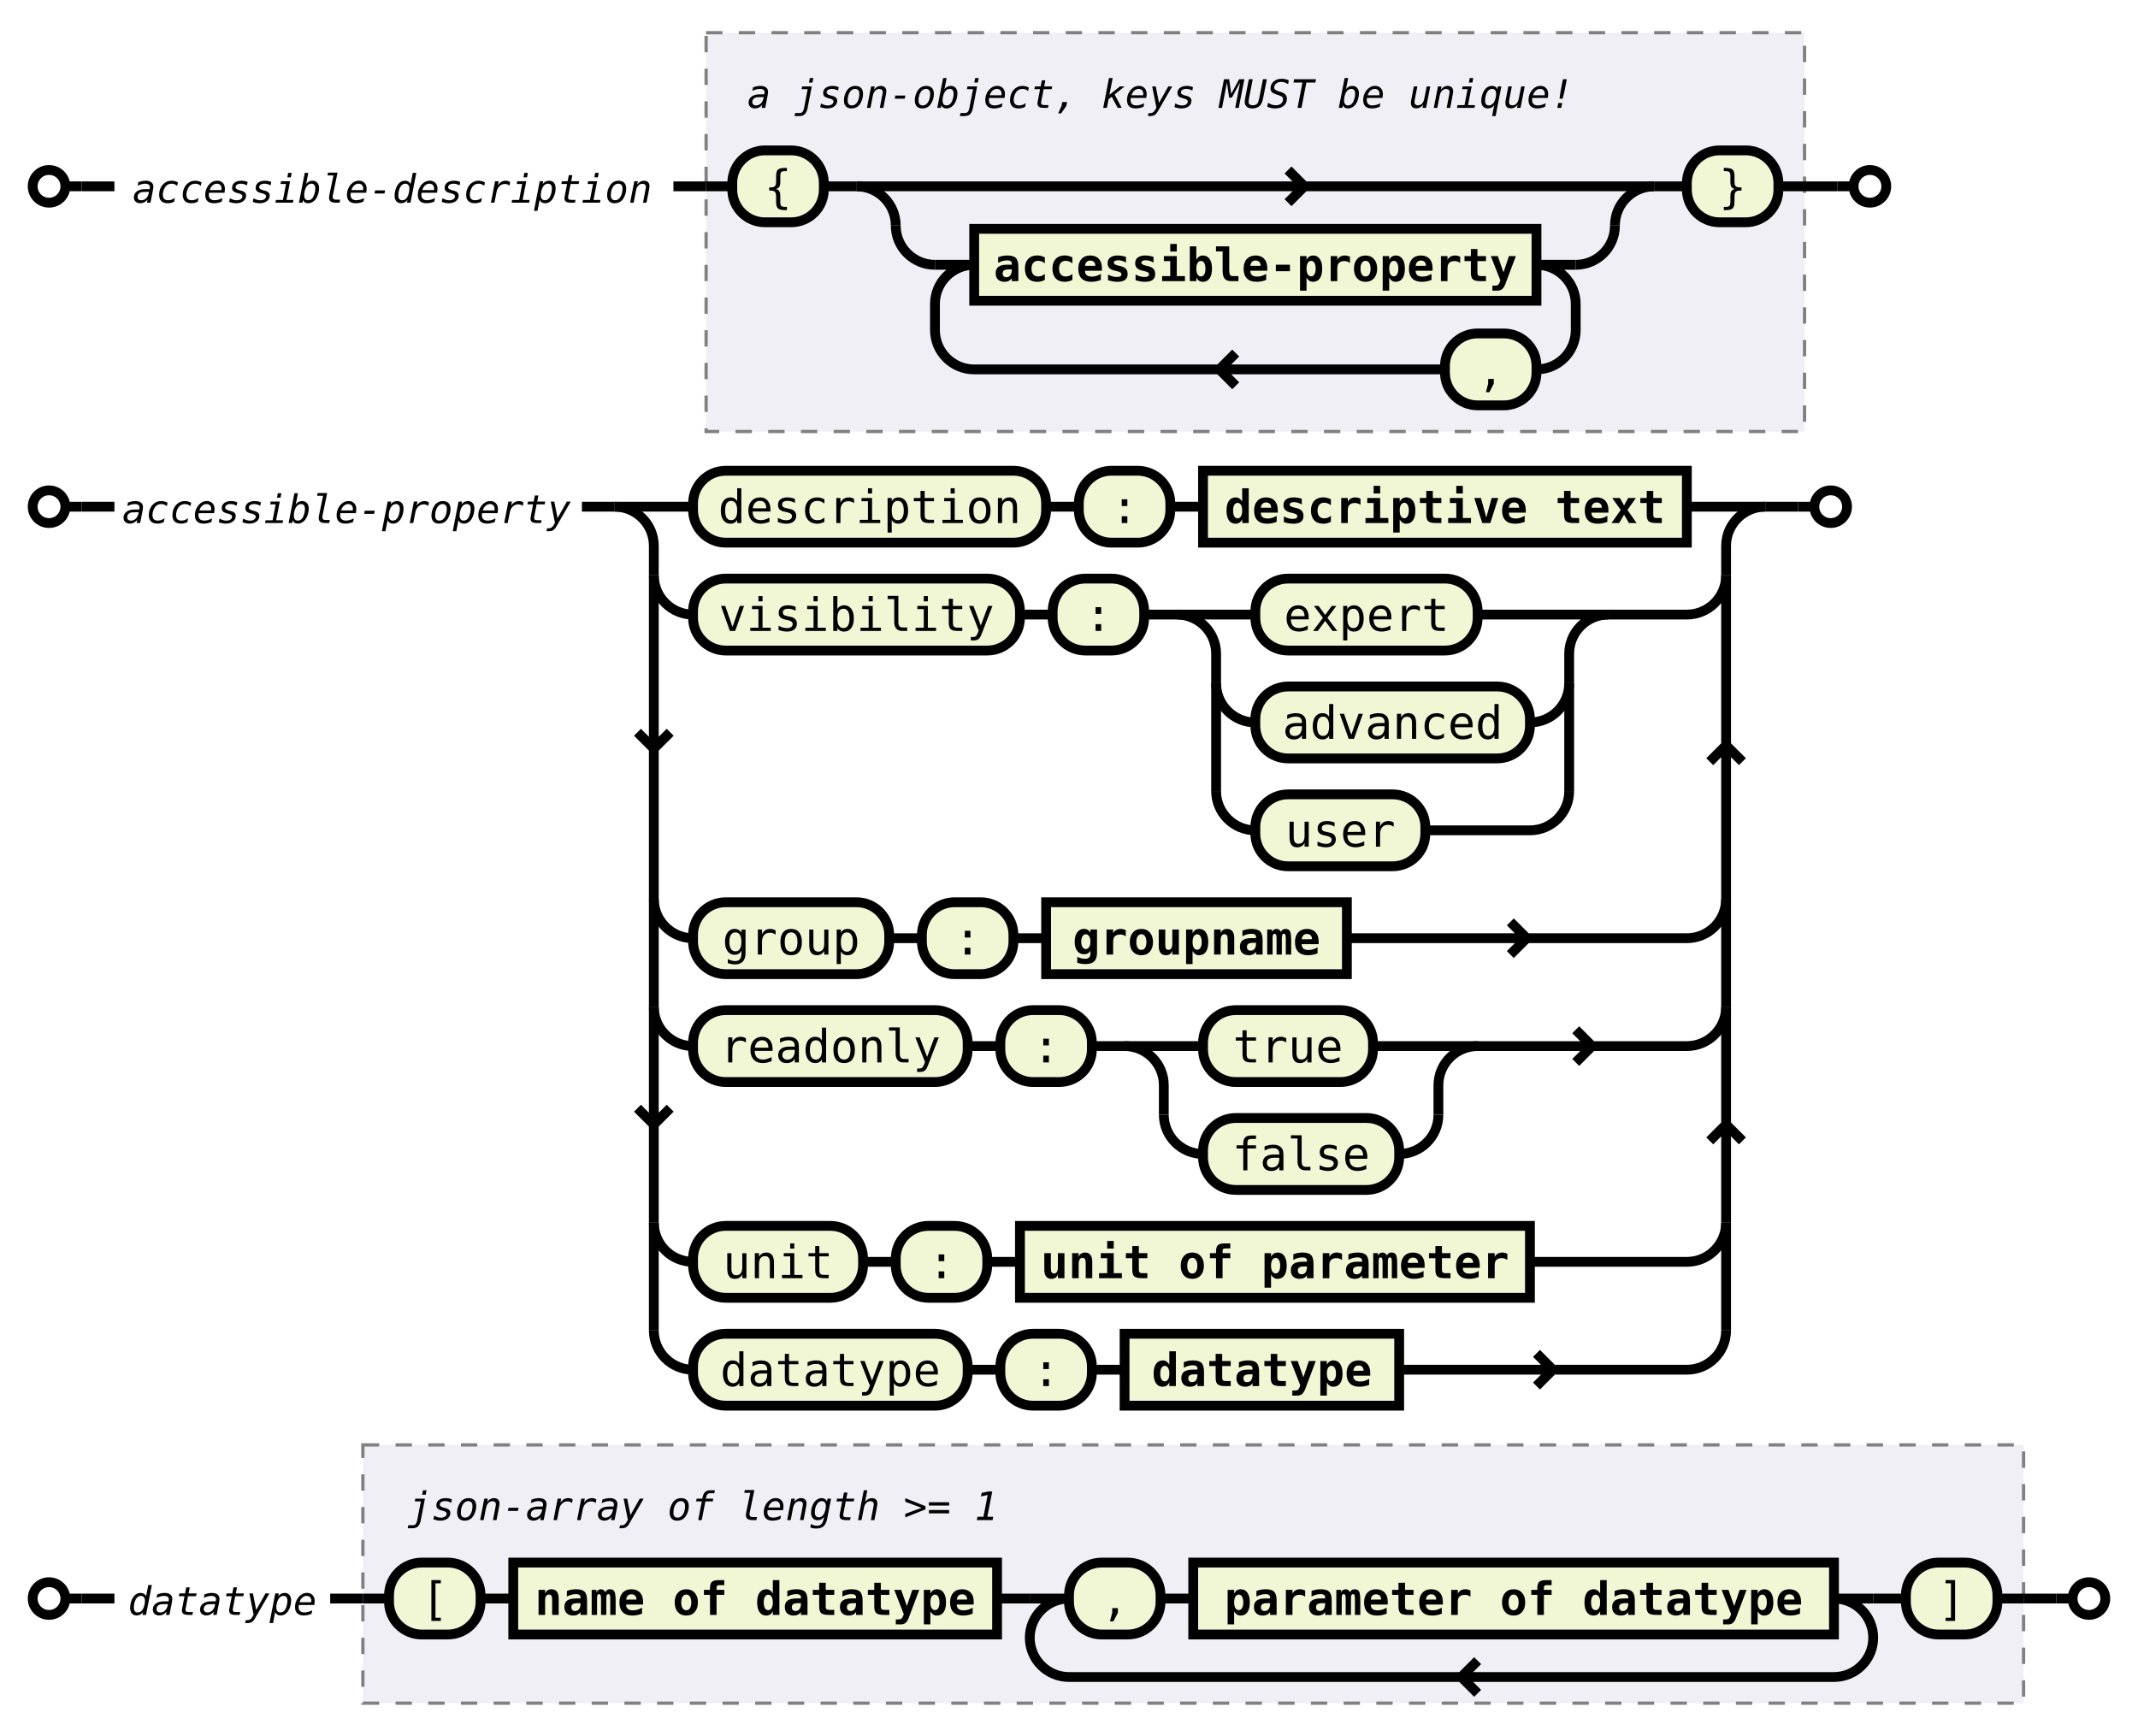
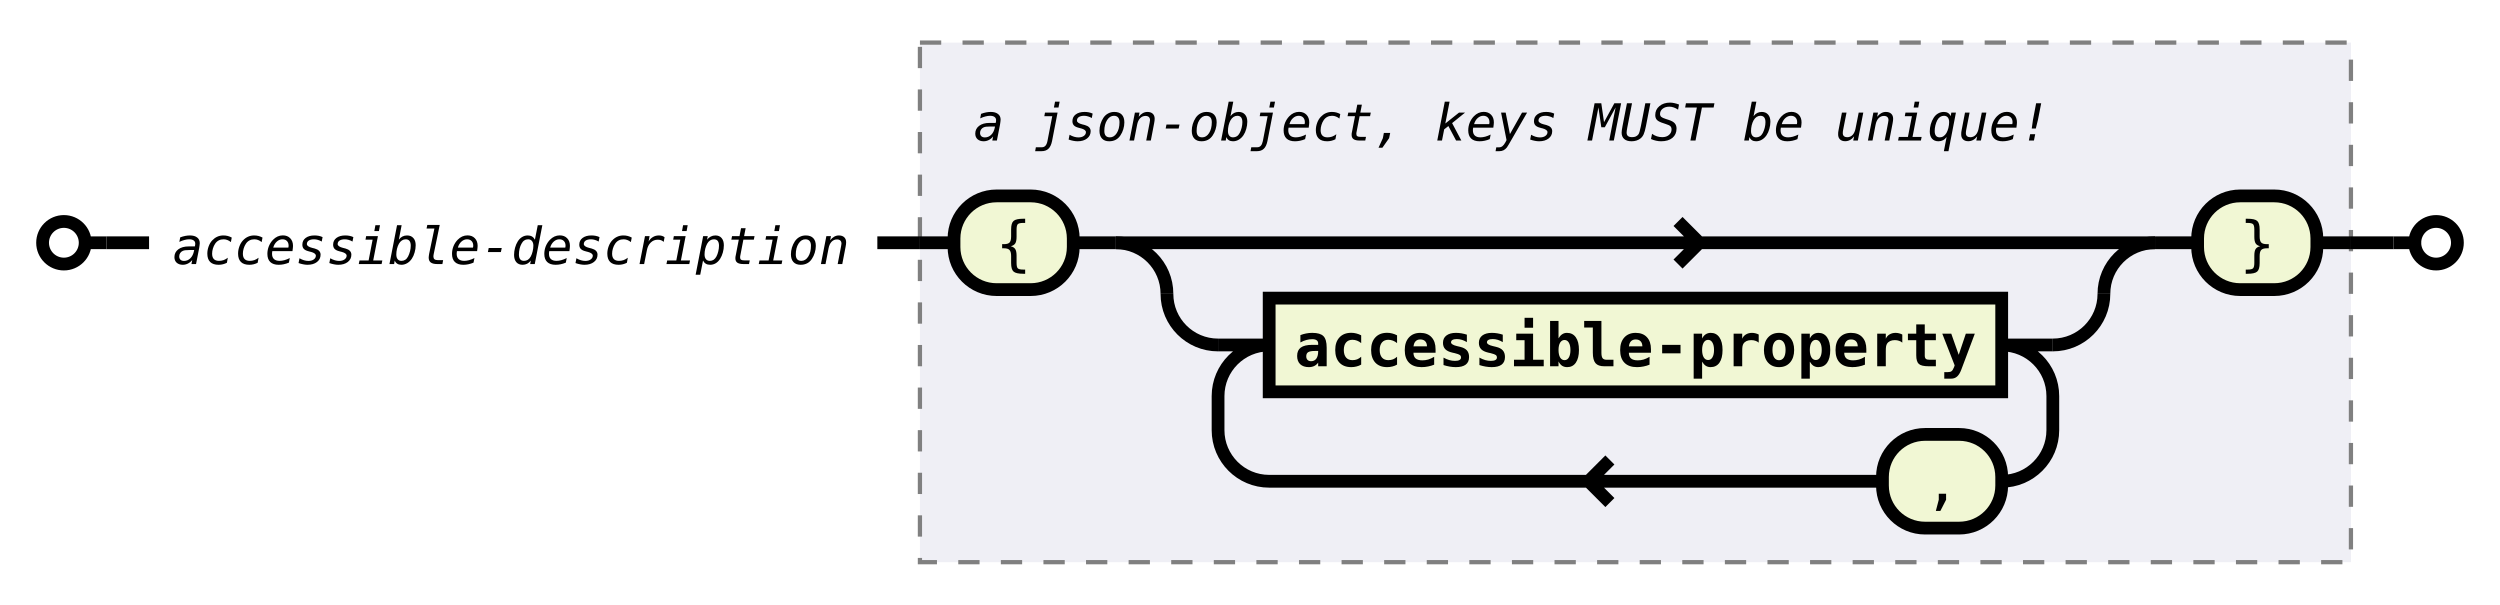
- <svg xmlns="http://www.w3.org/2000/svg" class="railroad" viewBox="0 0 654 531">
+ <svg xmlns="http://www.w3.org/2000/svg" class="railroad" viewBox="0 0 587 142">
  <style type="text/css">

    svg.railroad {
        background-color: hsl(30, 20%, 95%);
        background-size: 15px 15px;
        background-image: linear-gradient(to right, rgba(30, 30, 30, .05) 1px, transparent 1px),
                          linear-gradient(to bottom, rgba(30, 30, 30, .05) 1px, transparent 1px);
    }

    svg.railroad path {
        stroke-width: 3px;
        stroke: black;
        fill: transparent;
    }

    svg.railroad .debug {
        stroke-width: 1px;
        stroke: red;
    }

    svg.railroad text {
        font: 14px monospace;
        text-anchor: middle;
    }

    svg.railroad .nonterminal text {
        font-weight: bold;
    }

    svg.railroad text.comment {
        font: italic 12px monospace;
    }

    svg.railroad rect {
        stroke-width: 3px;
        stroke: black;
        fill:hsl(-290, 70%, 90%);
    }

    svg.railroad g.labeledbox &gt; rect {
        stroke-width: 1px;
        stroke: grey;
        stroke-dasharray: 5px;
        fill:rgba(90, 90, 150, .1);
    }</style>
-   <g class="verticalgrid">
+   <g class="sequence">
+     <path d=" M 10 57 a 5 5 0 0 1 5 -5 a 5 5 0 0 1 5 5 a 5 5 0 0 1 -5 5 a 5 5 0 0 1 -5 -5 m 10 0 h 5" />
    <g class="sequence">
-       <path d=" M 10 57 a 5 5 0 0 1 5 -5 a 5 5 0 0 1 5 5 a 5 5 0 0 1 -5 5 a 5 5 0 0 1 -5 -5 m 10 0 h 5" />
-       <g class="sequence">
-         <text class="comment" x="120" y="62">
+       <text class="comment" x="120" y="62">
accessible-description</text>
-         <g class="labeledbox">
-           <rect height="122" width="336" x="216" y="10" />
-           <path d=" M 216 57 h 8 m 320 0 h 8" />
-           <text class="comment" x="355" y="33">
+       <g class="labeledbox">
+         <rect height="122" width="336" x="216" y="10" />
+         <path d=" M 216 57 h 8 m 320 0 h 8" />
+         <text class="comment" x="355" y="33">
a json-object, keys MUST be unique!</text>
+         <g class="sequence">
+           <g class="terminal">
+             <rect height="22" rx="10" ry="10" width="28" x="224" y="46" />
+             <text x="238" y="62">
+ {</text>
+           </g>
          <g class="sequence">
-             <g class="terminal">
-               <rect height="22" rx="10" ry="10" width="28" x="224" y="46" />
-               <text x="238" y="62">
- {</text>
-             </g>
-             <g class="sequence">
-               <g class="choice">
-                 <path d=" M 262 57 h 24 m 0 0 h 220 m -107 0 l -5 -5 m 0 10 l 5 -5 m 107 0" />
-                 <g />
-                 <path d=" M 262 57 a 12 12 0 0 1 12 12 v 0 m 220 0 v 0 a 12 12 0 0 1 12 -12" />
-                 <path d=" M 274 69 v 0 a 12 12 0 0 0 12 12 m 196 0 h 0 a 12 12 0 0 0 12 -12 v 0" />
-                 <g class="repeat">
-                   <path d=" M 286 81 h 12 m 172 0 h 12 m -12 0 a 12 12 0 0 1 12 12 v 8 a 12 12 0 0 1 -12 12 m -28 0 h -144 m 75 0 l 5 -5 m 0 10 l -5 -5 m -75 0 a 12 12 0 0 1 -12 -12 v -8 a 12 12 0 0 1 12 -12" />
-                   <g class="terminal">
-                     <rect height="22" rx="10" ry="10" width="28" x="442" y="102" />
-                     <text x="456" y="118">
+             <g class="choice">
+               <path d=" M 262 57 h 24 m 0 0 h 220 m -107 0 l -5 -5 m 0 10 l 5 -5 m 107 0" />
+               <g />
+               <path d=" M 262 57 a 12 12 0 0 1 12 12 v 0 m 220 0 v 0 a 12 12 0 0 1 12 -12" />
+               <path d=" M 274 69 v 0 a 12 12 0 0 0 12 12 m 196 0 h 0 a 12 12 0 0 0 12 -12 v 0" />
+               <g class="repeat">
+                 <path d=" M 286 81 h 12 m 172 0 h 12 m -12 0 a 12 12 0 0 1 12 12 v 8 a 12 12 0 0 1 -12 12 m -28 0 h -144 m 75 0 l 5 -5 m 0 10 l -5 -5 m -75 0 a 12 12 0 0 1 -12 -12 v -8 a 12 12 0 0 1 12 -12" />
+                 <g class="terminal">
+                   <rect height="22" rx="10" ry="10" width="28" x="442" y="102" />
+                   <text x="456" y="118">
,</text>
-                   </g>
-                   <g class="sequence">
-                     <g class="nonterminal">
-                       <rect height="22" width="172" x="298" y="70" />
-                       <text x="384" y="86">
+                 </g>
+                 <g class="sequence">
+                   <g class="nonterminal">
+                     <rect height="22" width="172" x="298" y="70" />
+                     <text x="384" y="86">
accessible-property</text>
-                     </g>
                  </g>
                </g>
              </g>
            </g>
-             <g class="terminal">
-               <rect height="22" rx="10" ry="10" width="28" x="516" y="46" />
-               <text x="530" y="62">
+           </g>
+           <g class="terminal">
+             <rect height="22" rx="10" ry="10" width="28" x="516" y="46" />
+             <text x="530" y="62">
}</text>
-             </g>
-             <path d=" M 252 57 h 10" />
-             <path d=" M 506 57 h 10" />
          </g>
+           <path d=" M 252 57 h 10" />
+           <path d=" M 506 57 h 10" />
        </g>
-         <path d=" M 206 57 h 10" />
      </g>
-       <path d=" M 562 57 h 5 a 5 5 0 0 1 5 -5 a 5 5 0 0 1 5 5 a 5 5 0 0 1 -5 5 a 5 5 0 0 1 -5 -5" />
-       <path d=" M 25 57 h 10" />
-       <path d=" M 552 57 h 10" />
+       <path d=" M 206 57 h 10" />
    </g>
-     <g class="sequence">
-       <path d=" M 10 155 a 5 5 0 0 1 5 -5 a 5 5 0 0 1 5 5 a 5 5 0 0 1 -5 5 a 5 5 0 0 1 -5 -5 m 10 0 h 5" />
-       <g class="sequence">
-         <text class="comment" x="106" y="160">
- accessible-property</text>
-         <g class="choice">
-           <path d=" M 188 155 h 24 m 304 0 h 24" />
-           <g class="sequence">
-             <g class="terminal">
-               <rect height="22" rx="10" ry="10" width="108" x="212" y="144" />
-               <text x="266" y="160">
- description</text>
-             </g>
-             <g class="terminal">
-               <rect height="22" rx="10" ry="10" width="28" x="330" y="144" />
-               <text x="344" y="160">
- :</text>
-             </g>
-             <g class="nonterminal">
-               <rect height="22" width="148" x="368" y="144" />
-               <text x="442" y="160">
- descriptive text</text>
-             </g>
-             <path d=" M 320 155 h 10" />
-             <path d=" M 358 155 h 10" />
-           </g>
-           <path d=" M 188 155 a 12 12 0 0 1 12 12 v 9 m 328 0 v -9 a 12 12 0 0 1 12 -12" />
-           <path d=" M 200 176 v 99 m 0 -46 l -5 -5 m 10 0 l -5 5 m 0 46 m 328 0 v -99 m 0 52 l -5 5 m 10 0 l -5 -5 m 0 -52" />
-           <path d=" M 200 275 v 33 m 328 0 v -33" />
-           <path d=" M 200 308 v 66 m 0 -30 l -5 -5 m 10 0 l -5 5 m 0 30 m 328 0 v -66 m 0 36 l -5 5 m 10 0 l -5 -5 m 0 -36" />
-           <path d=" M 200 374 v 33 m 328 0 v -33" />
-           <path d=" M 200 176 v 0 a 12 12 0 0 0 12 12 m 280 0 h 24 a 12 12 0 0 0 12 -12 v 0" />
-           <g class="sequence">
-             <g class="terminal">
-               <rect height="22" rx="10" ry="10" width="100" x="212" y="177" />
-               <text x="262" y="193">
- visibility</text>
-             </g>
-             <g class="terminal">
-               <rect height="22" rx="10" ry="10" width="28" x="322" y="177" />
-               <text x="336" y="193">
- :</text>
-             </g>
-             <g class="choice">
-               <path d=" M 360 188 h 24 m 68 0 h 40" />
-               <g class="terminal">
-                 <rect height="22" rx="10" ry="10" width="68" x="384" y="177" />
-                 <text x="418" y="193">
- expert</text>
-               </g>
-               <path d=" M 360 188 a 12 12 0 0 1 12 12 v 9 m 108 0 v -9 a 12 12 0 0 1 12 -12" />
-               <path d=" M 372 209 v 33 m 108 0 v -33" />
-               <path d=" M 372 209 v 0 a 12 12 0 0 0 12 12 m 84 0 h 0 a 12 12 0 0 0 12 -12 v 0" />
-               <g class="terminal">
-                 <rect height="22" rx="10" ry="10" width="84" x="384" y="210" />
-                 <text x="426" y="226">
- advanced</text>
-               </g>
-               <path d=" M 372 242 v 0 a 12 12 0 0 0 12 12 m 52 0 h 32 a 12 12 0 0 0 12 -12 v 0" />
-               <g class="terminal">
-                 <rect height="22" rx="10" ry="10" width="52" x="384" y="243" />
-                 <text x="410" y="259">
- user</text>
-               </g>
-             </g>
-             <path d=" M 312 188 h 10" />
-             <path d=" M 350 188 h 10" />
-           </g>
-           <path d=" M 200 275 v 0 a 12 12 0 0 0 12 12 m 200 0 h 104 m -49 0 l -5 -5 m 0 10 l 5 -5 m 49 0 a 12 12 0 0 0 12 -12 v 0" />
-           <g class="sequence">
-             <g class="terminal">
-               <rect height="22" rx="10" ry="10" width="60" x="212" y="276" />
-               <text x="242" y="292">
- group</text>
-             </g>
-             <g class="terminal">
-               <rect height="22" rx="10" ry="10" width="28" x="282" y="276" />
-               <text x="296" y="292">
- :</text>
-             </g>
-             <g class="nonterminal">
-               <rect height="22" width="92" x="320" y="276" />
-               <text x="366" y="292">
- groupname</text>
-             </g>
-             <path d=" M 272 287 h 10" />
-             <path d=" M 310 287 h 10" />
-           </g>
-           <path d=" M 200 308 v 0 a 12 12 0 0 0 12 12 m 240 0 h 64 m -29 0 l -5 -5 m 0 10 l 5 -5 m 29 0 a 12 12 0 0 0 12 -12 v 0" />
-           <g class="sequence">
-             <g class="terminal">
-               <rect height="22" rx="10" ry="10" width="84" x="212" y="309" />
-               <text x="254" y="325">
- readonly</text>
-             </g>
-             <g class="terminal">
-               <rect height="22" rx="10" ry="10" width="28" x="306" y="309" />
-               <text x="320" y="325">
- :</text>
-             </g>
-             <g class="choice">
-               <path d=" M 344 320 h 24 m 52 0 h 32" />
-               <g class="terminal">
-                 <rect height="22" rx="10" ry="10" width="52" x="368" y="309" />
-                 <text x="394" y="325">
- true</text>
-               </g>
-               <path d=" M 344 320 a 12 12 0 0 1 12 12 v 9 m 84 0 v -9 a 12 12 0 0 1 12 -12" />
-               <path d=" M 356 341 v 0 a 12 12 0 0 0 12 12 m 60 0 h 0 a 12 12 0 0 0 12 -12 v 0" />
-               <g class="terminal">
-                 <rect height="22" rx="10" ry="10" width="60" x="368" y="342" />
-                 <text x="398" y="358">
- false</text>
-               </g>
-             </g>
-             <path d=" M 296 320 h 10" />
-             <path d=" M 334 320 h 10" />
-           </g>
-           <path d=" M 200 374 v 0 a 12 12 0 0 0 12 12 m 256 0 h 48 a 12 12 0 0 0 12 -12 v 0" />
-           <g class="sequence">
-             <g class="terminal">
-               <rect height="22" rx="10" ry="10" width="52" x="212" y="375" />
-               <text x="238" y="391">
- unit</text>
-             </g>
-             <g class="terminal">
-               <rect height="22" rx="10" ry="10" width="28" x="274" y="375" />
-               <text x="288" y="391">
- :</text>
-             </g>
-             <g class="nonterminal">
-               <rect height="22" width="156" x="312" y="375" />
-               <text x="390" y="391">
- unit of parameter</text>
-             </g>
-             <path d=" M 264 386 h 10" />
-             <path d=" M 302 386 h 10" />
-           </g>
-           <path d=" M 200 407 v 0 a 12 12 0 0 0 12 12 m 216 0 h 88 m -41 0 l -5 -5 m 0 10 l 5 -5 m 41 0 a 12 12 0 0 0 12 -12 v 0" />
-           <g class="sequence">
-             <g class="terminal">
-               <rect height="22" rx="10" ry="10" width="84" x="212" y="408" />
-               <text x="254" y="424">
- datatype</text>
-             </g>
-             <g class="terminal">
-               <rect height="22" rx="10" ry="10" width="28" x="306" y="408" />
-               <text x="320" y="424">
- :</text>
-             </g>
-             <g class="nonterminal">
-               <rect height="22" width="84" x="344" y="408" />
-               <text x="386" y="424">
- datatype</text>
-             </g>
-             <path d=" M 296 419 h 10" />
-             <path d=" M 334 419 h 10" />
-           </g>
-         </g>
-         <path d=" M 178 155 h 10" />
-       </g>
-       <path d=" M 550 155 h 5 a 5 5 0 0 1 5 -5 a 5 5 0 0 1 5 5 a 5 5 0 0 1 -5 5 a 5 5 0 0 1 -5 -5" />
-       <path d=" M 25 155 h 10" />
-       <path d=" M 540 155 h 10" />
-     </g>
-     <g class="sequence">
-       <path d=" M 10 489 a 5 5 0 0 1 5 -5 a 5 5 0 0 1 5 5 a 5 5 0 0 1 -5 5 a 5 5 0 0 1 -5 -5 m 10 0 h 5" />
-       <g class="sequence">
-         <text class="comment" x="68" y="494">
- datatype</text>
-         <g class="labeledbox">
-           <rect height="79" width="508" x="111" y="442" />
-           <path d=" M 111 489 h 8 m 492 0 h 8" />
-           <text class="comment" x="215" y="465">
- json-array of length &gt;= 1</text>
-           <g class="sequence">
-             <g class="terminal">
-               <rect height="22" rx="10" ry="10" width="28" x="119" y="478" />
-               <text x="133" y="494">
- [</text>
-             </g>
-             <g class="nonterminal">
-               <rect height="22" width="148" x="157" y="478" />
-               <text x="231" y="494">
- name of datatype</text>
-             </g>
-             <g class="repeat">
-               <path d=" M 315 489 h 12 m 234 0 h 12 m -12 0 a 12 12 0 0 1 12 12 v 0 a 12 12 0 0 1 -12 12 m 0 0 h -234 m 120 0 l 5 -5 m 0 10 l -5 -5 m -120 0 a 12 12 0 0 1 -12 -12 v 0 a 12 12 0 0 1 12 -12" />
-               <g />
-               <g class="sequence">
-                 <g class="terminal">
-                   <rect height="22" rx="10" ry="10" width="28" x="327" y="478" />
-                   <text x="341" y="494">
- ,</text>
-                 </g>
-                 <g class="nonterminal">
-                   <rect height="22" width="196" x="365" y="478" />
-                   <text x="463" y="494">
- parameter of datatype</text>
-                 </g>
-                 <path d=" M 355 489 h 10" />
-               </g>
-             </g>
-             <g class="terminal">
-               <rect height="22" rx="10" ry="10" width="28" x="583" y="478" />
-               <text x="597" y="494">
- ]</text>
-             </g>
-             <path d=" M 147 489 h 10" />
-             <path d=" M 305 489 h 10" />
-             <path d=" M 573 489 h 10" />
-           </g>
-         </g>
-         <path d=" M 101 489 h 10" />
-       </g>
-       <path d=" M 629 489 h 5 a 5 5 0 0 1 5 -5 a 5 5 0 0 1 5 5 a 5 5 0 0 1 -5 5 a 5 5 0 0 1 -5 -5" />
-       <path d=" M 25 489 h 10" />
-       <path d=" M 619 489 h 10" />
-     </g>
+     <path d=" M 562 57 h 5 a 5 5 0 0 1 5 -5 a 5 5 0 0 1 5 5 a 5 5 0 0 1 -5 5 a 5 5 0 0 1 -5 -5" />
+     <path d=" M 25 57 h 10" />
+     <path d=" M 552 57 h 10" />
  </g>
</svg>
